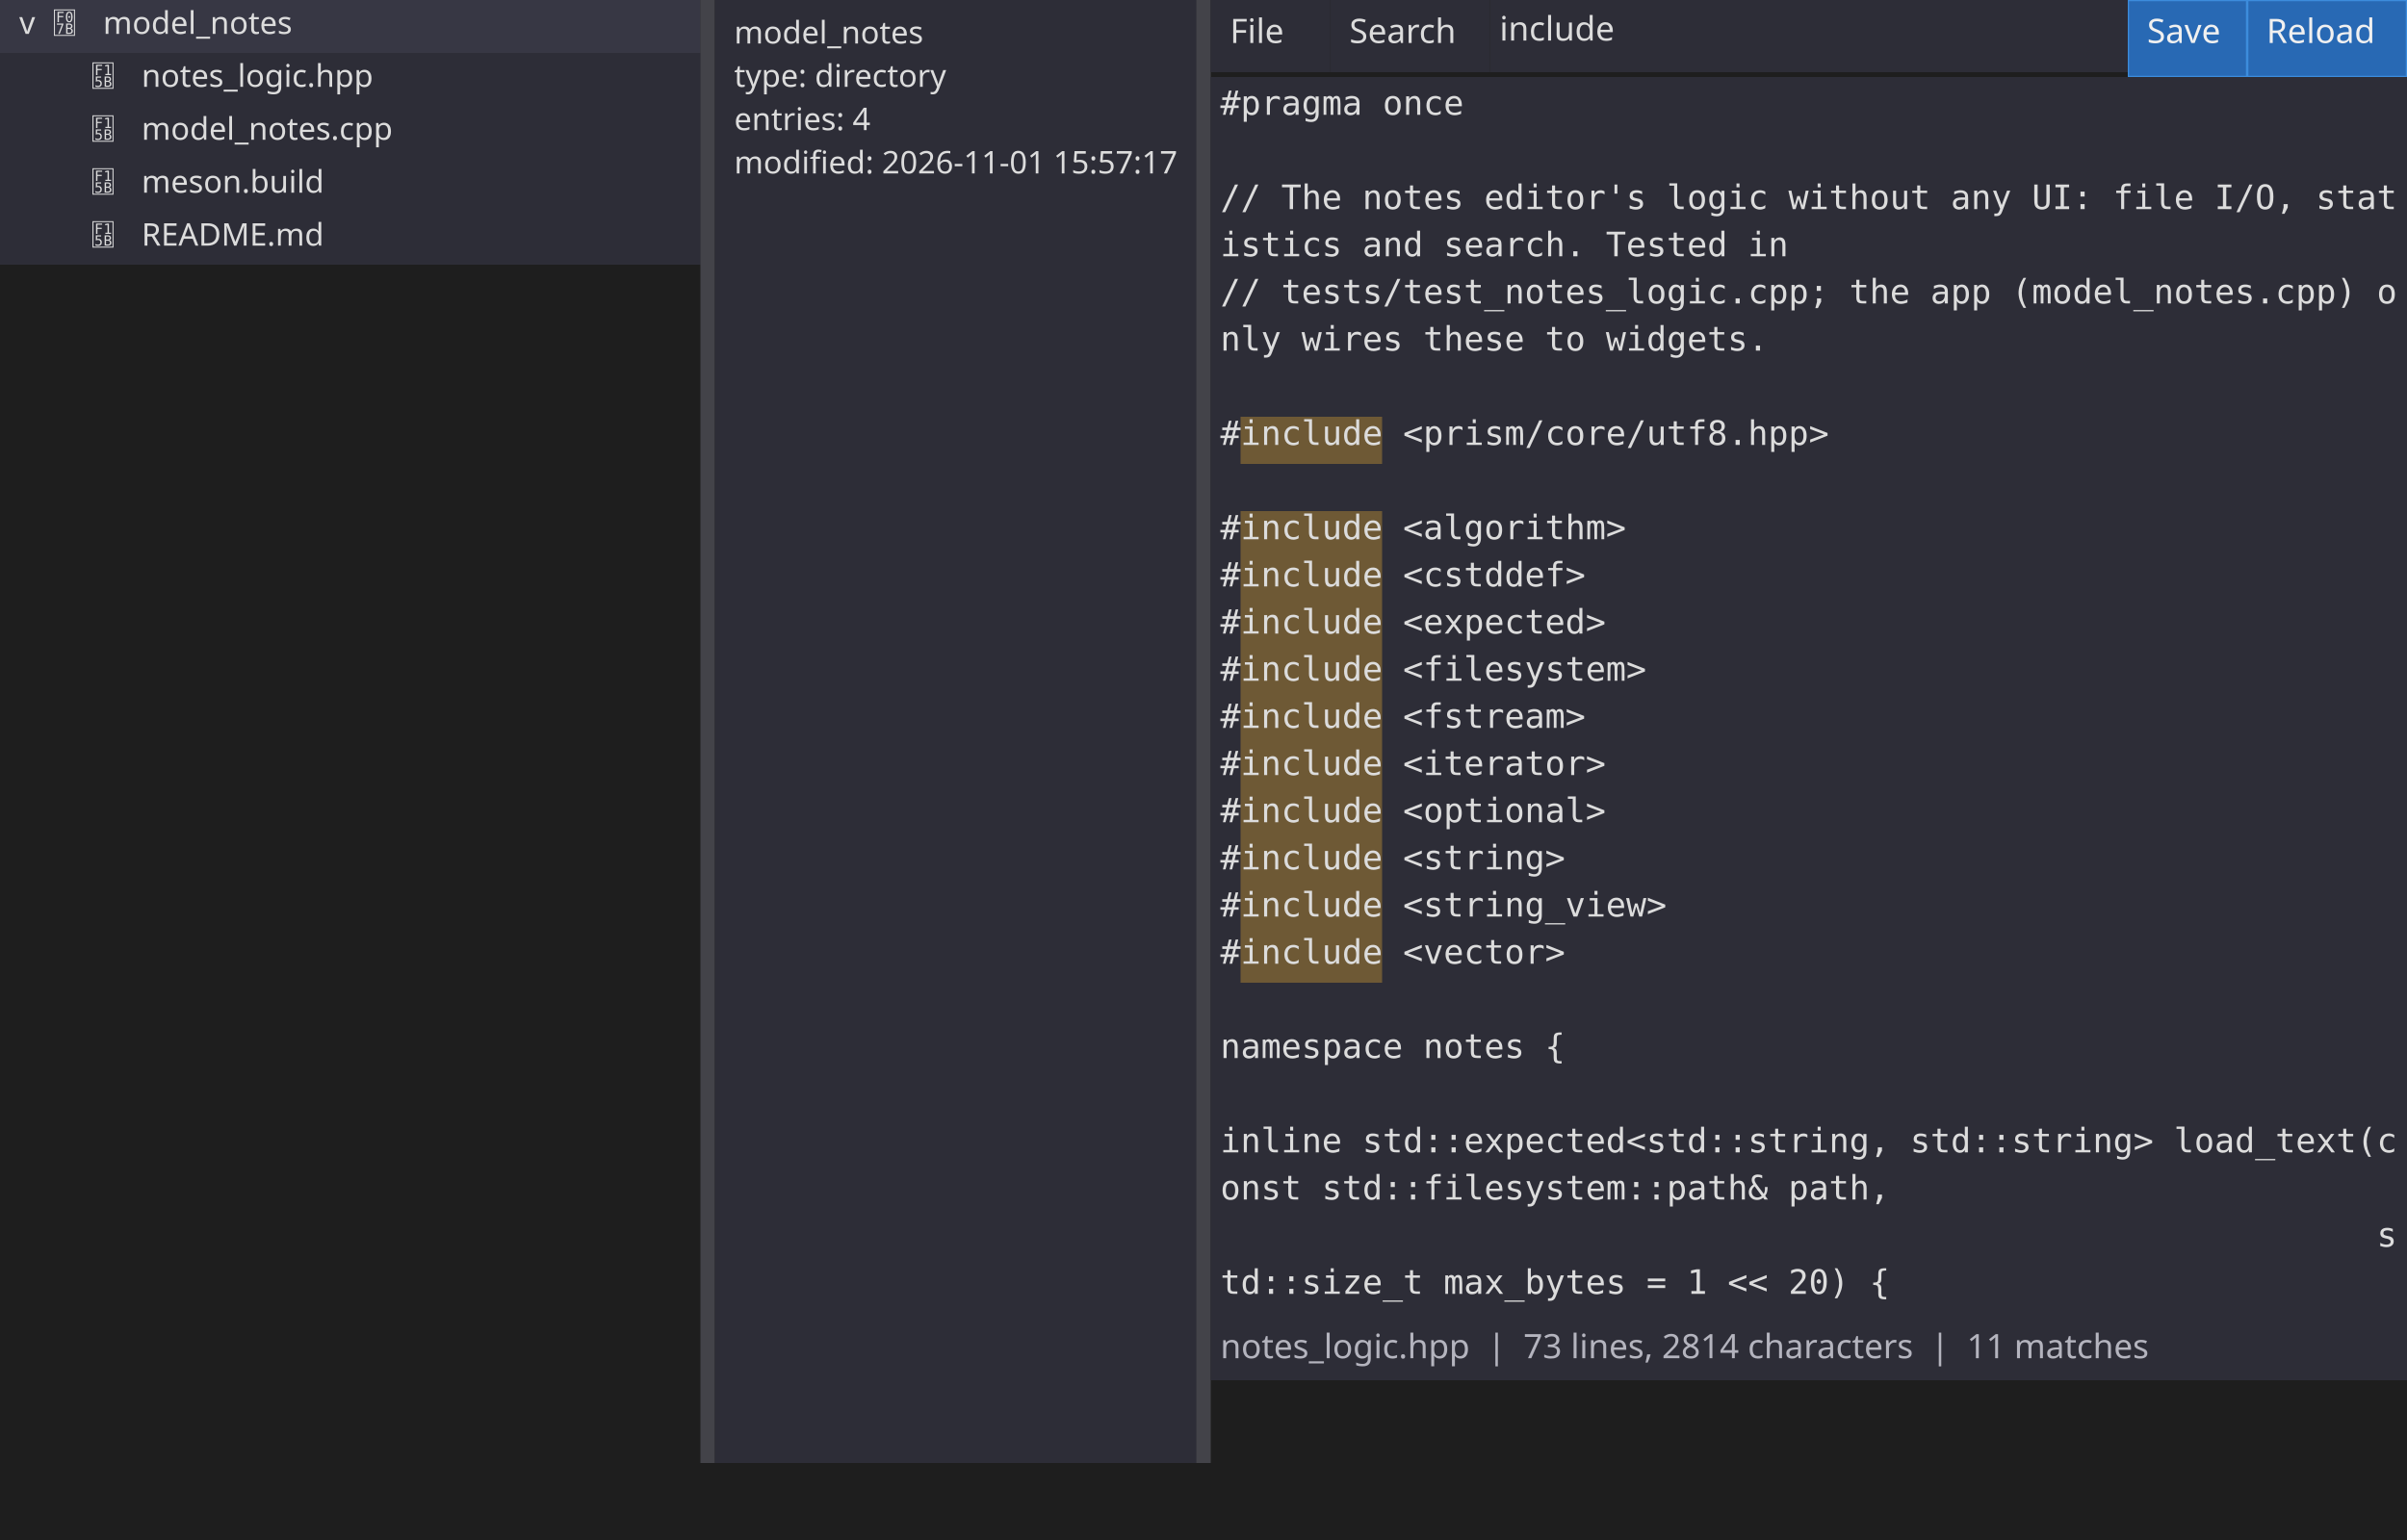
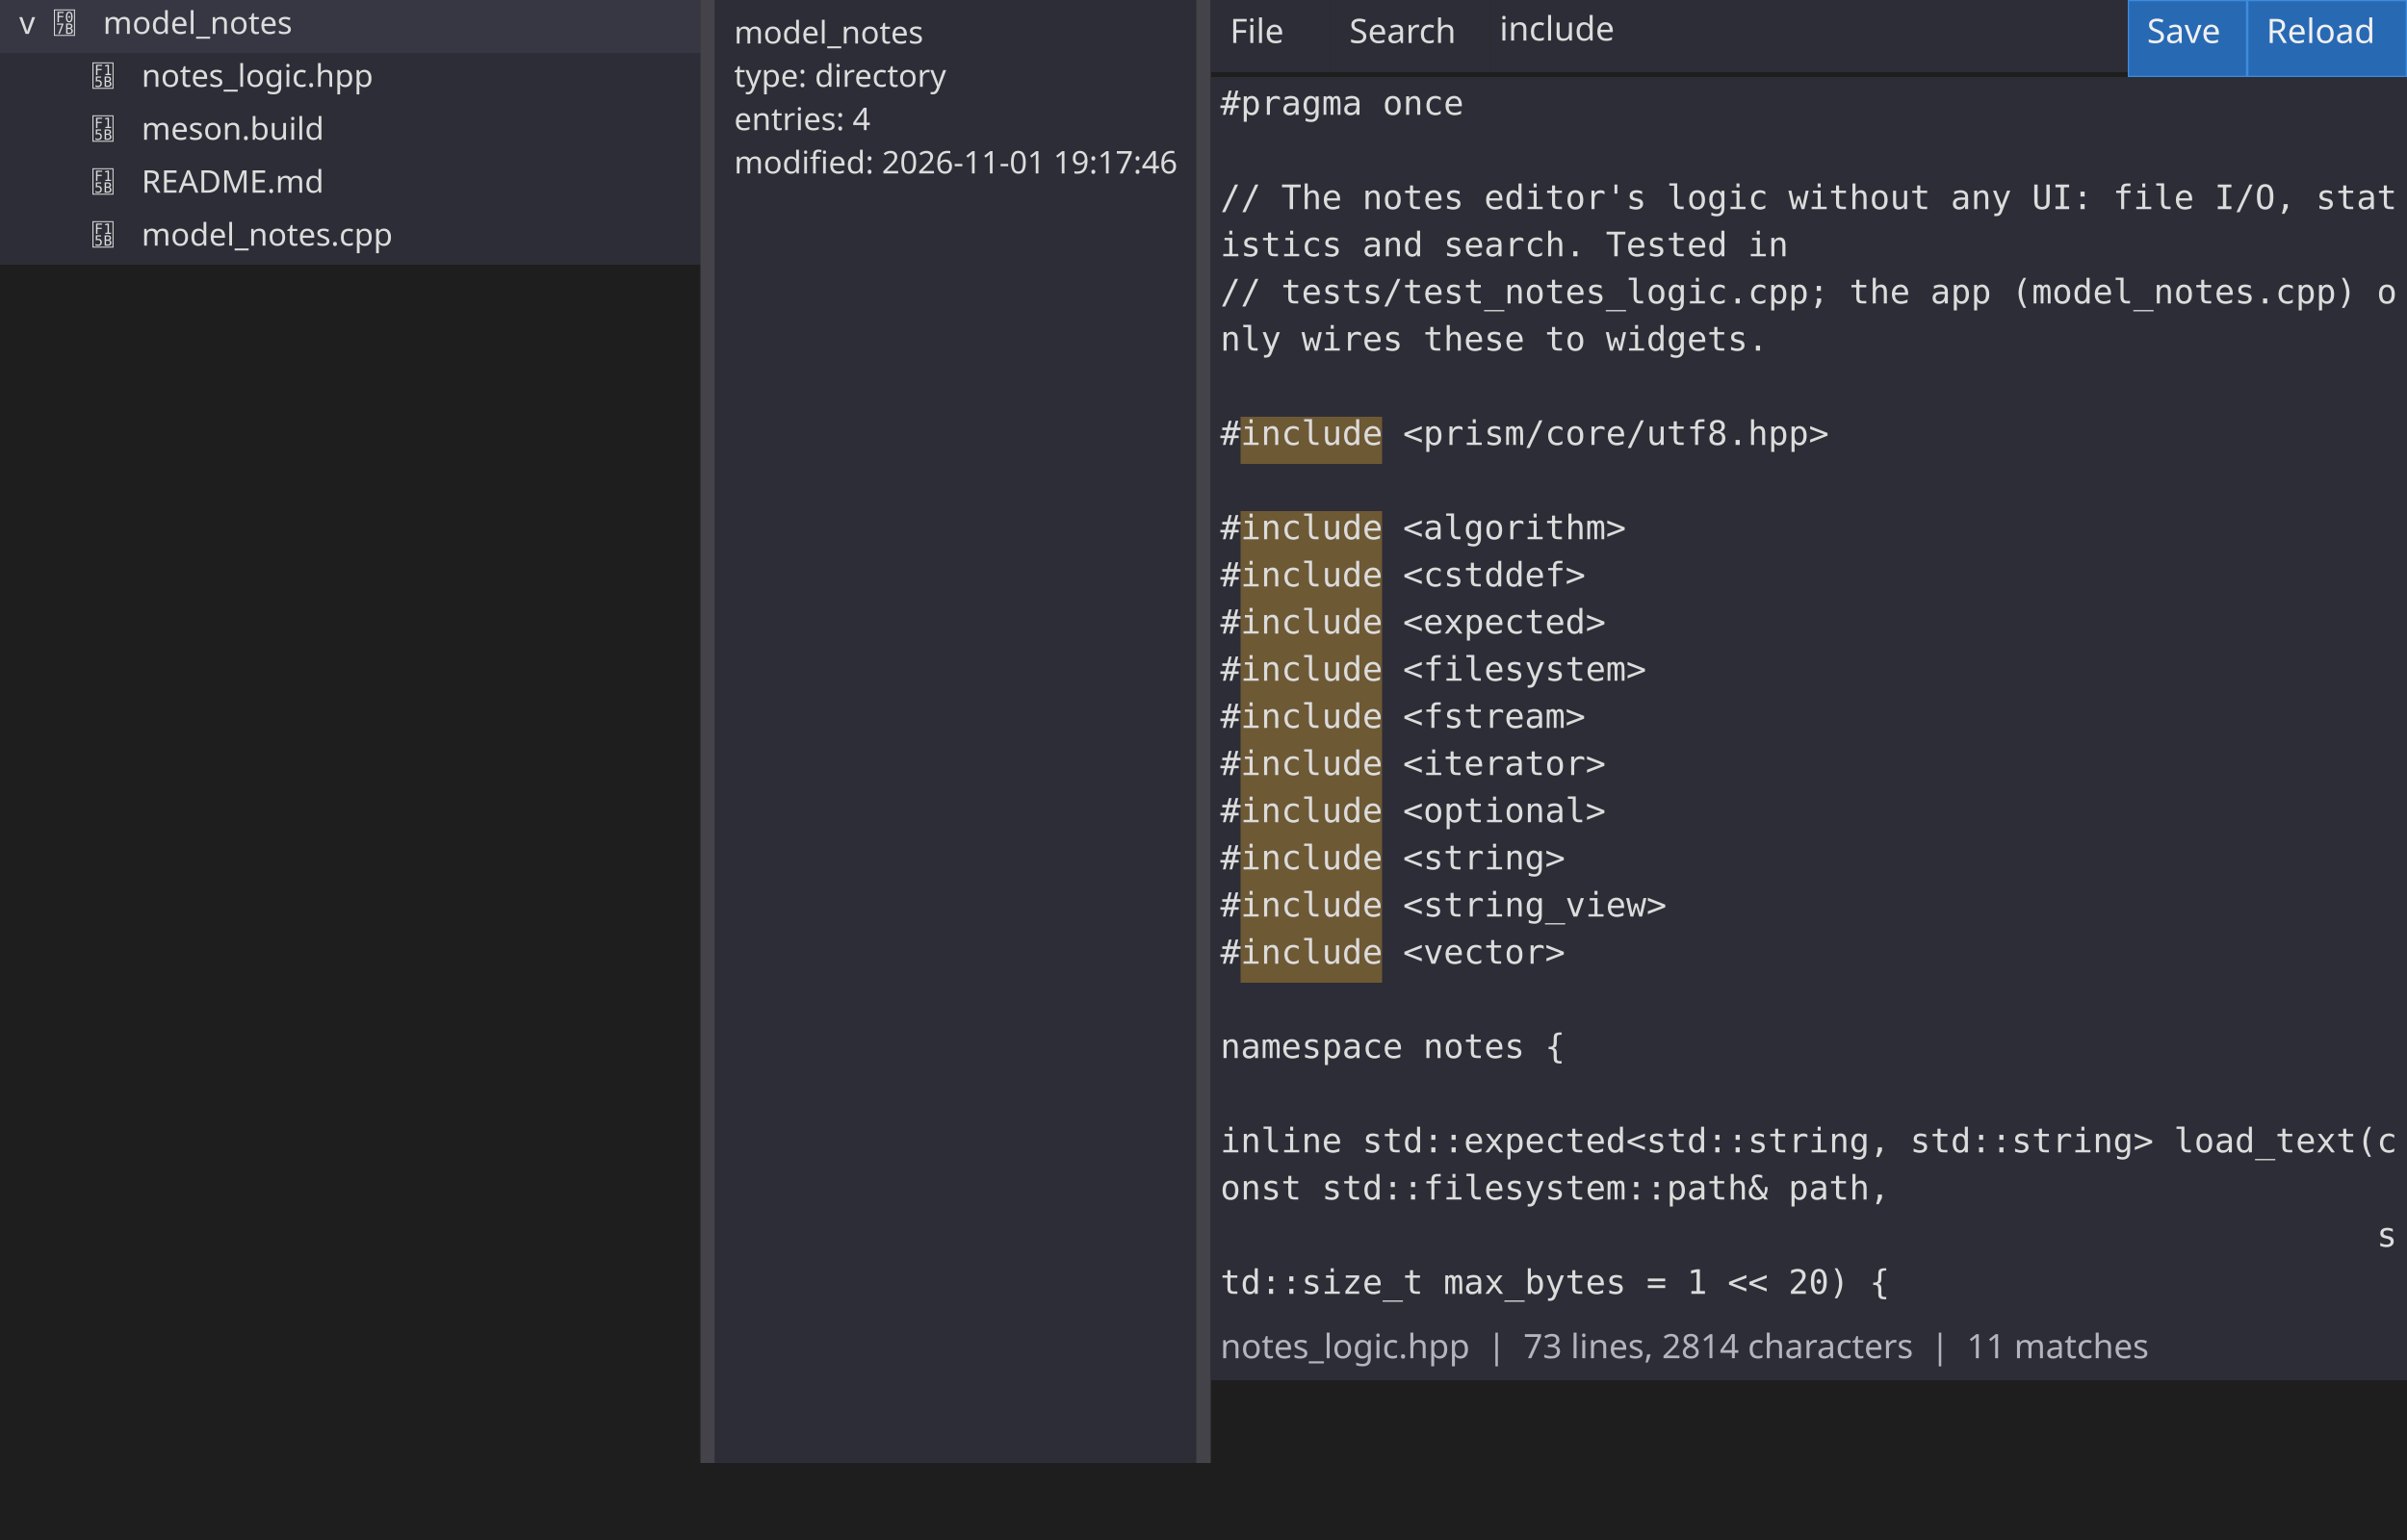
<svg xmlns="http://www.w3.org/2000/svg" viewBox="0 0 1000 640">
  <rect width="1000" height="640" fill="rgba(30,30,30,1)" />
  <clipPath id="clip-0">
    <rect x="0" y="0" width="291" height="608" />
  </clipPath>
  <g clip-path="url(#clip-0)">
    <clipPath id="clip-1">
      <rect x="0" y="0" width="291" height="22" />
    </clipPath>
    <g clip-path="url(#clip-1)">
      <rect x="0" y="0" width="291" height="22" fill="rgba(55,55,68,1)" />
      <text xml:space="preserve" x="8" y="4" font-family="Noto Sans, sans-serif" font-size="13" fill="rgba(220,220,220,1)" dominant-baseline="hanging">v</text>
      <text xml:space="preserve" x="22" y="4" font-family="Noto Sans, sans-serif" font-size="13" fill="rgba(220,220,220,1)" dominant-baseline="hanging"></text>
      <text xml:space="preserve" x="42.8" y="4" font-family="Noto Sans, sans-serif" font-size="13" fill="rgba(220,220,220,1)" dominant-baseline="hanging">model_notes</text>
    </g>
    <clipPath id="clip-2">
      <rect x="0" y="22" width="291" height="22" />
    </clipPath>
    <g clip-path="url(#clip-2)">
      <rect x="0" y="22" width="291" height="22" fill="rgba(45,45,55,1)" />
      <text xml:space="preserve" x="38" y="26" font-family="Noto Sans, sans-serif" font-size="13" fill="rgba(220,220,220,1)" dominant-baseline="hanging"></text>
      <text xml:space="preserve" x="58.8" y="26" font-family="Noto Sans, sans-serif" font-size="13" fill="rgba(220,220,220,1)" dominant-baseline="hanging">notes_logic.hpp</text>
    </g>
    <clipPath id="clip-3">
      <rect x="0" y="44" width="291" height="22" />
    </clipPath>
    <g clip-path="url(#clip-3)">
      <rect x="0" y="44" width="291" height="22" fill="rgba(45,45,55,1)" />
      <text xml:space="preserve" x="38" y="48" font-family="Noto Sans, sans-serif" font-size="13" fill="rgba(220,220,220,1)" dominant-baseline="hanging"></text>
-       <text xml:space="preserve" x="58.8" y="48" font-family="Noto Sans, sans-serif" font-size="13" fill="rgba(220,220,220,1)" dominant-baseline="hanging">model_notes.cpp</text>
+       <text xml:space="preserve" x="58.8" y="48" font-family="Noto Sans, sans-serif" font-size="13" fill="rgba(220,220,220,1)" dominant-baseline="hanging">meson.build</text>
    </g>
    <clipPath id="clip-4">
      <rect x="0" y="66" width="291" height="22" />
    </clipPath>
    <g clip-path="url(#clip-4)">
      <rect x="0" y="66" width="291" height="22" fill="rgba(45,45,55,1)" />
      <text xml:space="preserve" x="38" y="70" font-family="Noto Sans, sans-serif" font-size="13" fill="rgba(220,220,220,1)" dominant-baseline="hanging"></text>
-       <text xml:space="preserve" x="58.8" y="70" font-family="Noto Sans, sans-serif" font-size="13" fill="rgba(220,220,220,1)" dominant-baseline="hanging">meson.build</text>
+       <text xml:space="preserve" x="58.8" y="70" font-family="Noto Sans, sans-serif" font-size="13" fill="rgba(220,220,220,1)" dominant-baseline="hanging">README.md</text>
    </g>
    <clipPath id="clip-5">
      <rect x="0" y="88" width="291" height="22" />
    </clipPath>
    <g clip-path="url(#clip-5)">
      <rect x="0" y="88" width="291" height="22" fill="rgba(45,45,55,1)" />
      <text xml:space="preserve" x="38" y="92" font-family="Noto Sans, sans-serif" font-size="13" fill="rgba(220,220,220,1)" dominant-baseline="hanging"></text>
-       <text xml:space="preserve" x="58.8" y="92" font-family="Noto Sans, sans-serif" font-size="13" fill="rgba(220,220,220,1)" dominant-baseline="hanging">README.md</text>
+       <text xml:space="preserve" x="58.8" y="92" font-family="Noto Sans, sans-serif" font-size="13" fill="rgba(220,220,220,1)" dominant-baseline="hanging">model_notes.cpp</text>
    </g>
  </g>
  <clipPath id="clip-6">
    <rect x="291" y="0" width="6" height="608" />
  </clipPath>
  <g clip-path="url(#clip-6)">
    <rect x="291" y="0" width="6" height="608" fill="rgba(90,90,100,0.627)" />
  </g>
  <clipPath id="clip-7">
    <rect x="297" y="0" width="200" height="608" />
  </clipPath>
  <g clip-path="url(#clip-7)">
    <rect x="297" y="0" width="200" height="608" fill="rgba(45,45,55,1)" />
    <text xml:space="preserve" x="305" y="8" font-family="Noto Sans, sans-serif" font-size="13" fill="rgba(220,220,220,1)" dominant-baseline="hanging">model_notes</text>
    <text xml:space="preserve" x="305" y="26" font-family="Noto Sans, sans-serif" font-size="13" fill="rgba(220,220,220,1)" dominant-baseline="hanging">type: directory</text>
    <text xml:space="preserve" x="305" y="44" font-family="Noto Sans, sans-serif" font-size="13" fill="rgba(220,220,220,1)" dominant-baseline="hanging">entries: 4</text>
-     <text xml:space="preserve" x="305" y="62" font-family="Noto Sans, sans-serif" font-size="13" fill="rgba(220,220,220,1)" dominant-baseline="hanging">modified: 2026-11-01 15:57:17</text>
+     <text xml:space="preserve" x="305" y="62" font-family="Noto Sans, sans-serif" font-size="13" fill="rgba(220,220,220,1)" dominant-baseline="hanging">modified: 2026-11-01 19:17:46</text>
  </g>
  <clipPath id="clip-8">
    <rect x="497" y="0" width="6" height="608" />
  </clipPath>
  <g clip-path="url(#clip-8)">
    <rect x="497" y="0" width="6" height="608" fill="rgba(90,90,100,0.627)" />
  </g>
  <clipPath id="clip-9">
    <rect x="503" y="0" width="49.6" height="32" />
  </clipPath>
  <g clip-path="url(#clip-9)">
    <rect x="503" y="0" width="49.6" height="30" fill="rgba(45,45,55,1)" />
    <text xml:space="preserve" x="511" y="7" font-family="Noto Sans, sans-serif" font-size="14" fill="rgba(220,220,220,1)" dominant-baseline="hanging">File</text>
  </g>
  <clipPath id="clip-10">
    <rect x="552.6" y="0" width="66.4" height="32" />
  </clipPath>
  <g clip-path="url(#clip-10)">
    <rect x="552.6" y="0" width="66.4" height="30" fill="rgba(45,45,55,1)" />
    <text xml:space="preserve" x="560.6" y="7" font-family="Noto Sans, sans-serif" font-size="14" fill="rgba(220,220,220,1)" dominant-baseline="hanging">Search</text>
  </g>
  <clipPath id="clip-11">
    <rect x="619" y="0" width="265" height="32" />
  </clipPath>
  <g clip-path="url(#clip-11)">
    <rect x="619" y="0" width="265" height="30" fill="rgba(45,45,55,1)" />
    <clipPath id="clip-12">
      <rect x="623" y="0" width="257" height="30" />
    </clipPath>
    <g clip-path="url(#clip-12)">
      <text xml:space="preserve" x="623" y="6" font-family="Noto Sans, sans-serif" font-size="14" fill="rgba(220,220,220,1)" dominant-baseline="hanging">include</text>
    </g>
  </g>
  <clipPath id="clip-13">
    <rect x="884" y="0" width="49.6" height="32" />
  </clipPath>
  <g clip-path="url(#clip-13)">
    <rect x="884" y="0" width="49.6" height="32" fill="rgba(40,105,180,1)" />
    <rect x="884" y="0" width="49.6" height="32" stroke="rgba(60,140,220,1)" fill="none" stroke-width="1" />
    <text xml:space="preserve" x="892" y="7" font-family="Noto Sans, sans-serif" font-size="14" fill="rgba(240,240,240,1)" dominant-baseline="hanging">Save</text>
  </g>
  <clipPath id="clip-14">
    <rect x="933.6" y="0" width="66.4" height="32" />
  </clipPath>
  <g clip-path="url(#clip-14)">
    <rect x="933.6" y="0" width="66.4" height="32" fill="rgba(40,105,180,1)" />
    <rect x="933.6" y="0" width="66.4" height="32" stroke="rgba(60,140,220,1)" fill="none" stroke-width="1" />
    <text xml:space="preserve" x="941.6" y="7" font-family="Noto Sans, sans-serif" font-size="14" fill="rgba(240,240,240,1)" dominant-baseline="hanging">Reload</text>
  </g>
  <clipPath id="clip-15">
    <rect x="503" y="32" width="497" height="517.6" />
  </clipPath>
  <g clip-path="url(#clip-15)">
    <rect x="503" y="32" width="497" height="517.6" fill="rgba(45,45,55,1)" />
    <clipPath id="clip-16">
      <rect x="507" y="36" width="489" height="509.6" />
    </clipPath>
    <g clip-path="url(#clip-16)">
      <rect x="515.4" y="173.2" width="58.8" height="19.6" fill="rgba(230,170,50,0.353)" />
      <rect x="515.4" y="212.4" width="58.8" height="19.6" fill="rgba(230,170,50,0.353)" />
      <rect x="515.4" y="232" width="58.8" height="19.6" fill="rgba(230,170,50,0.353)" />
      <rect x="515.4" y="251.6" width="58.8" height="19.6" fill="rgba(230,170,50,0.353)" />
      <rect x="515.4" y="271.2" width="58.8" height="19.6" fill="rgba(230,170,50,0.353)" />
      <rect x="515.4" y="290.8" width="58.8" height="19.6" fill="rgba(230,170,50,0.353)" />
      <rect x="515.4" y="310.4" width="58.8" height="19.6" fill="rgba(230,170,50,0.353)" />
      <rect x="515.4" y="330" width="58.8" height="19.6" fill="rgba(230,170,50,0.353)" />
      <rect x="515.4" y="349.6" width="58.8" height="19.6" fill="rgba(230,170,50,0.353)" />
      <rect x="515.4" y="369.2" width="58.8" height="19.6" fill="rgba(230,170,50,0.353)" />
      <rect x="515.4" y="388.8" width="58.8" height="19.6" fill="rgba(230,170,50,0.353)" />
      <text xml:space="preserve" x="507" y="38" font-family="monospace" font-size="14" fill="rgba(220,220,220,1)" dominant-baseline="hanging">#pragma once</text>
      <text xml:space="preserve" x="507" y="77.2" font-family="monospace" font-size="14" fill="rgba(220,220,220,1)" dominant-baseline="hanging">// The notes editor's logic without any UI: file I/O, stat</text>
      <text xml:space="preserve" x="507" y="96.8" font-family="monospace" font-size="14" fill="rgba(220,220,220,1)" dominant-baseline="hanging">istics and search. Tested in</text>
      <text xml:space="preserve" x="507" y="116.4" font-family="monospace" font-size="14" fill="rgba(220,220,220,1)" dominant-baseline="hanging">// tests/test_notes_logic.cpp; the app (model_notes.cpp) o</text>
      <text xml:space="preserve" x="507" y="136" font-family="monospace" font-size="14" fill="rgba(220,220,220,1)" dominant-baseline="hanging">nly wires these to widgets.</text>
      <text xml:space="preserve" x="507" y="175.2" font-family="monospace" font-size="14" fill="rgba(220,220,220,1)" dominant-baseline="hanging">#include &lt;prism/core/utf8.hpp&gt;</text>
      <text xml:space="preserve" x="507" y="214.4" font-family="monospace" font-size="14" fill="rgba(220,220,220,1)" dominant-baseline="hanging">#include &lt;algorithm&gt;</text>
      <text xml:space="preserve" x="507" y="234" font-family="monospace" font-size="14" fill="rgba(220,220,220,1)" dominant-baseline="hanging">#include &lt;cstddef&gt;</text>
      <text xml:space="preserve" x="507" y="253.6" font-family="monospace" font-size="14" fill="rgba(220,220,220,1)" dominant-baseline="hanging">#include &lt;expected&gt;</text>
      <text xml:space="preserve" x="507" y="273.2" font-family="monospace" font-size="14" fill="rgba(220,220,220,1)" dominant-baseline="hanging">#include &lt;filesystem&gt;</text>
      <text xml:space="preserve" x="507" y="292.8" font-family="monospace" font-size="14" fill="rgba(220,220,220,1)" dominant-baseline="hanging">#include &lt;fstream&gt;</text>
      <text xml:space="preserve" x="507" y="312.4" font-family="monospace" font-size="14" fill="rgba(220,220,220,1)" dominant-baseline="hanging">#include &lt;iterator&gt;</text>
      <text xml:space="preserve" x="507" y="332" font-family="monospace" font-size="14" fill="rgba(220,220,220,1)" dominant-baseline="hanging">#include &lt;optional&gt;</text>
      <text xml:space="preserve" x="507" y="351.6" font-family="monospace" font-size="14" fill="rgba(220,220,220,1)" dominant-baseline="hanging">#include &lt;string&gt;</text>
      <text xml:space="preserve" x="507" y="371.2" font-family="monospace" font-size="14" fill="rgba(220,220,220,1)" dominant-baseline="hanging">#include &lt;string_view&gt;</text>
      <text xml:space="preserve" x="507" y="390.8" font-family="monospace" font-size="14" fill="rgba(220,220,220,1)" dominant-baseline="hanging">#include &lt;vector&gt;</text>
      <text xml:space="preserve" x="507" y="430" font-family="monospace" font-size="14" fill="rgba(220,220,220,1)" dominant-baseline="hanging">namespace notes {</text>
      <text xml:space="preserve" x="507" y="469.2" font-family="monospace" font-size="14" fill="rgba(220,220,220,1)" dominant-baseline="hanging">inline std::expected&lt;std::string, std::string&gt; load_text(c</text>
      <text xml:space="preserve" x="507" y="488.8" font-family="monospace" font-size="14" fill="rgba(220,220,220,1)" dominant-baseline="hanging">onst std::filesystem::path&amp; path,</text>
      <text xml:space="preserve" x="507" y="508.4" font-family="monospace" font-size="14" fill="rgba(220,220,220,1)" dominant-baseline="hanging">                                                         s</text>
      <text xml:space="preserve" x="507" y="528" font-family="monospace" font-size="14" fill="rgba(220,220,220,1)" dominant-baseline="hanging">td::size_t max_bytes = 1 &lt;&lt; 20) {</text>
      <text xml:space="preserve" x="507" y="547.6" font-family="monospace" font-size="14" fill="rgba(220,220,220,1)" dominant-baseline="hanging">    std::error_code ec;</text>
    </g>
  </g>
  <clipPath id="clip-17">
    <rect x="503" y="549.6" width="497" height="24" />
  </clipPath>
  <g clip-path="url(#clip-17)">
    <rect x="503" y="549.6" width="497" height="24" fill="rgba(45,45,55,1)" />
    <text xml:space="preserve" x="507" y="553.6" font-family="Noto Sans, sans-serif" font-size="14" fill="rgba(180,180,190,1)" dominant-baseline="hanging">notes_logic.hpp  |  73 lines, 2814 characters  |  11 matches</text>
  </g>
  <clipPath id="clip-18">
    <rect x="503" y="573.6" width="497" height="0" />
  </clipPath>
  <g clip-path="url(#clip-18)">
</g>
  <clipPath id="clip-19">
    <rect x="503" y="573.6" width="497" height="0" />
  </clipPath>
  <g clip-path="url(#clip-19)">
</g>
</svg>
